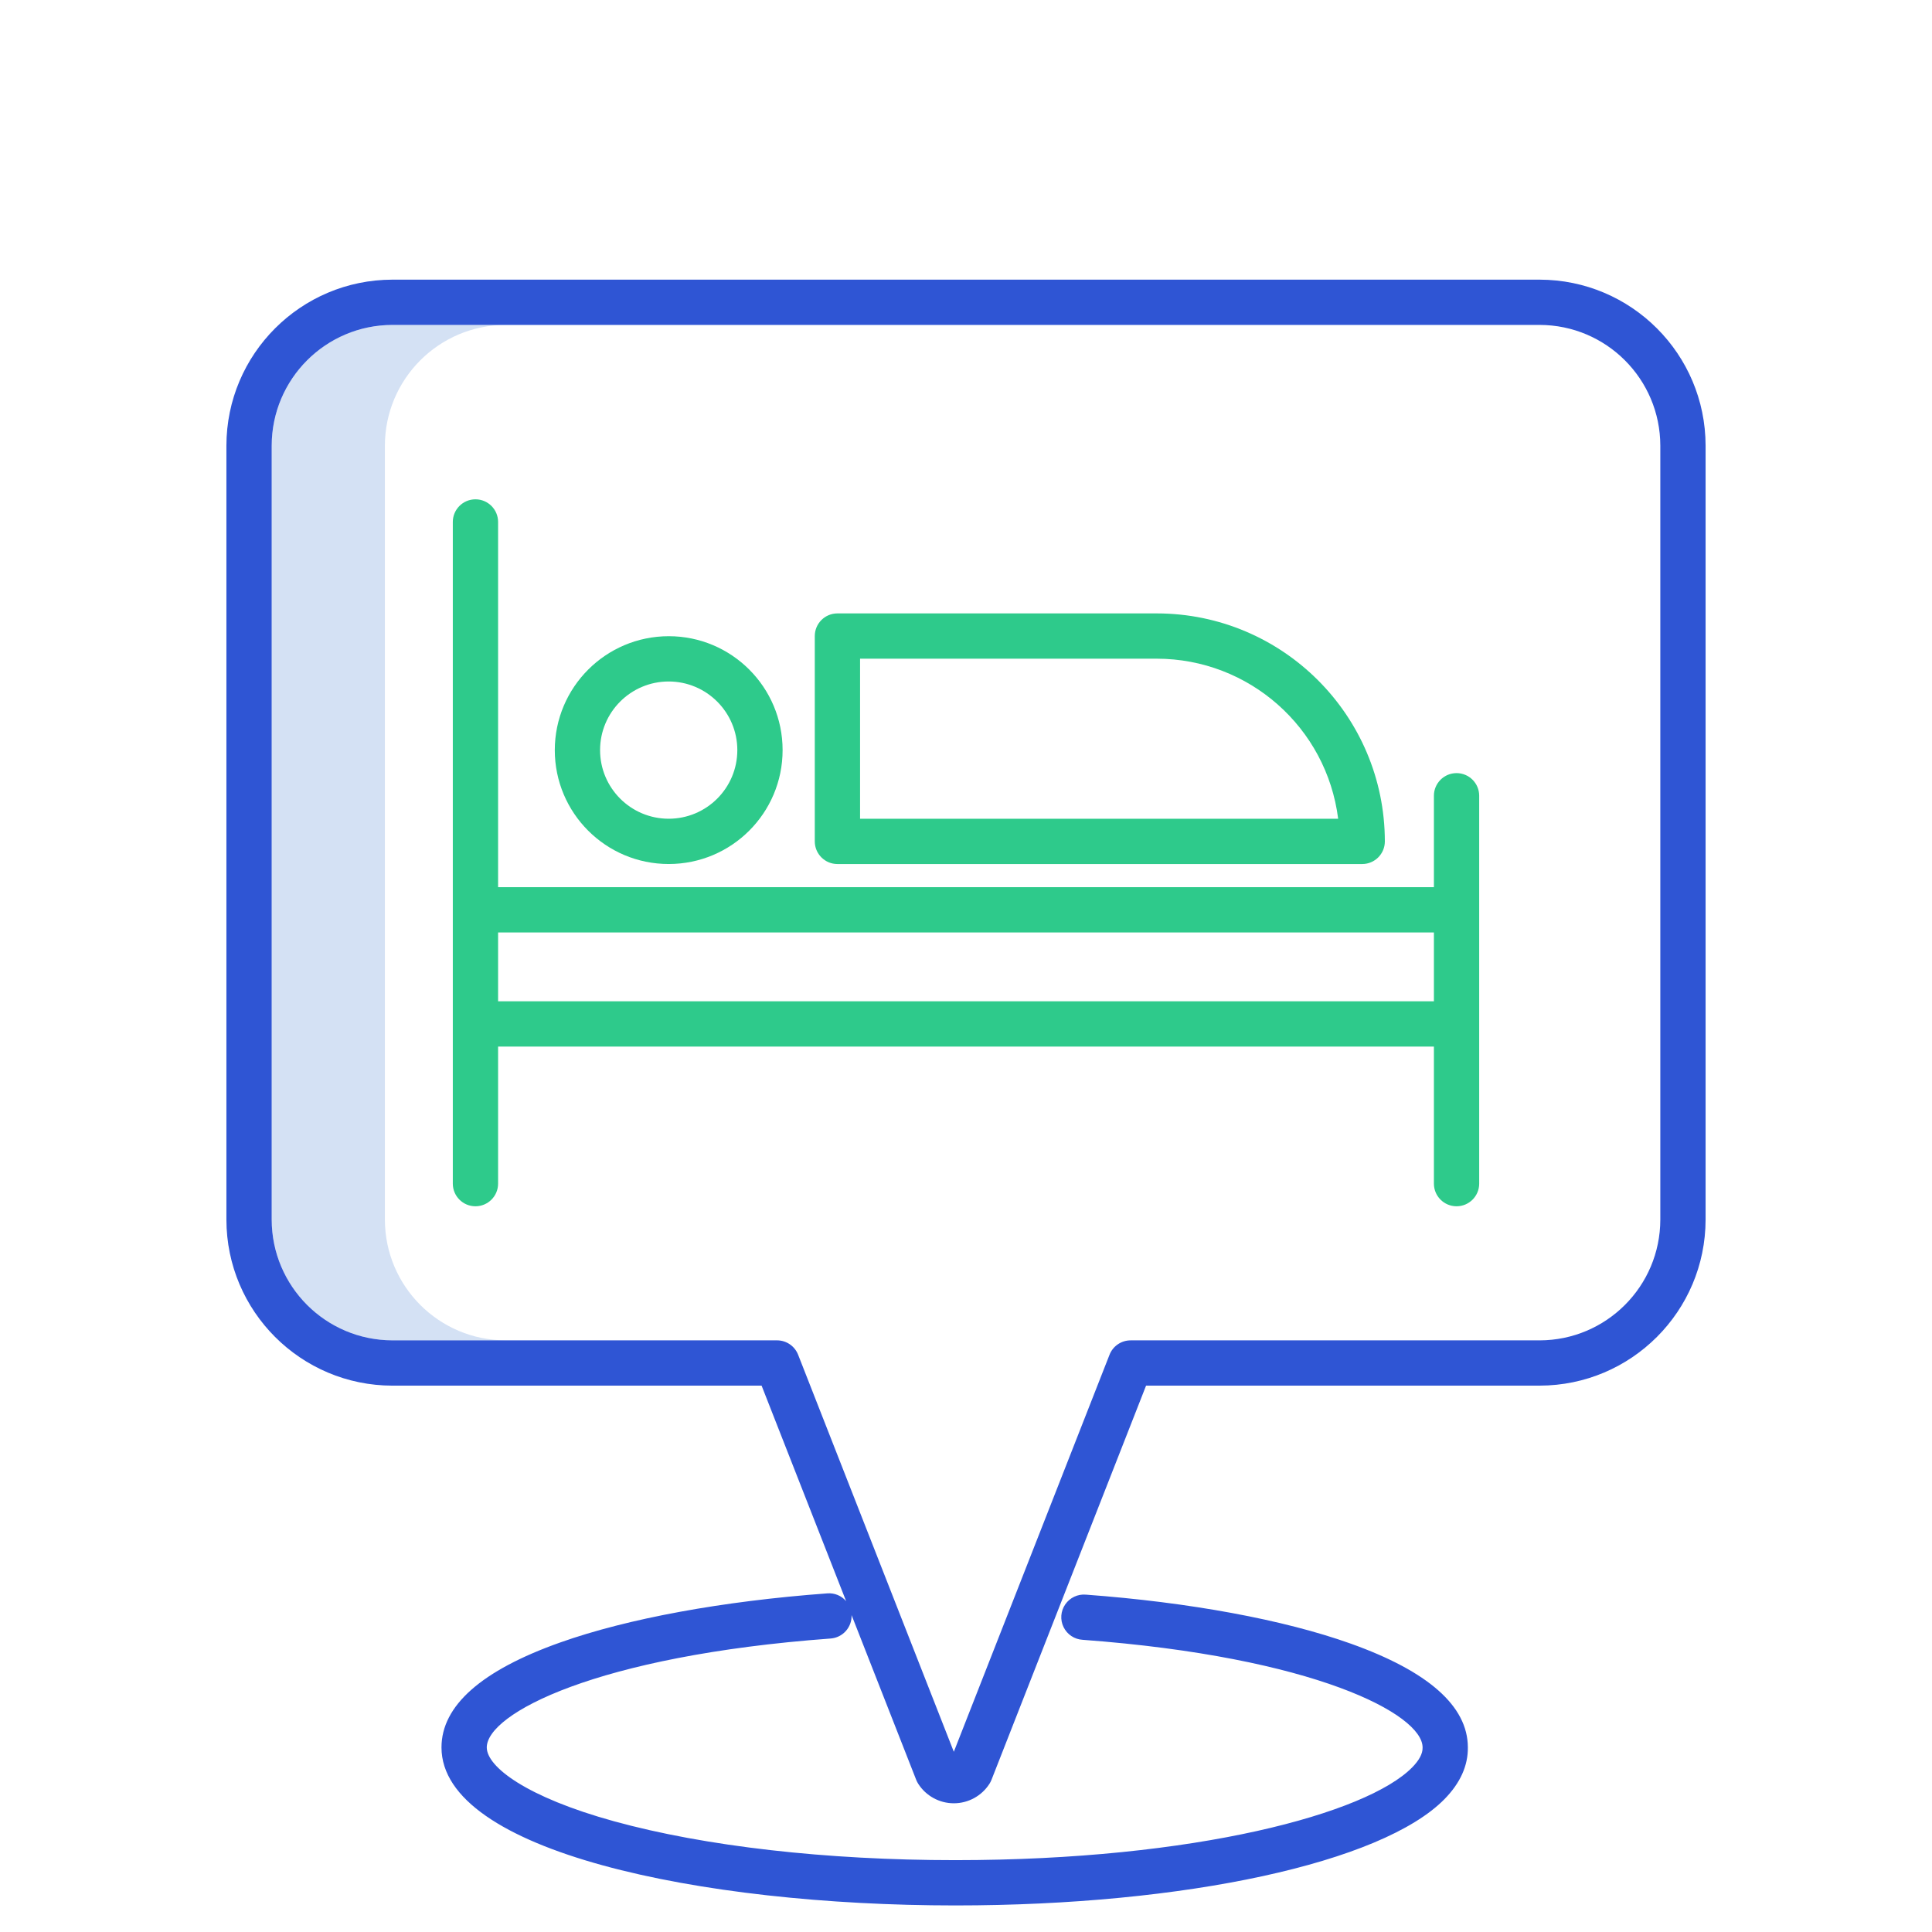
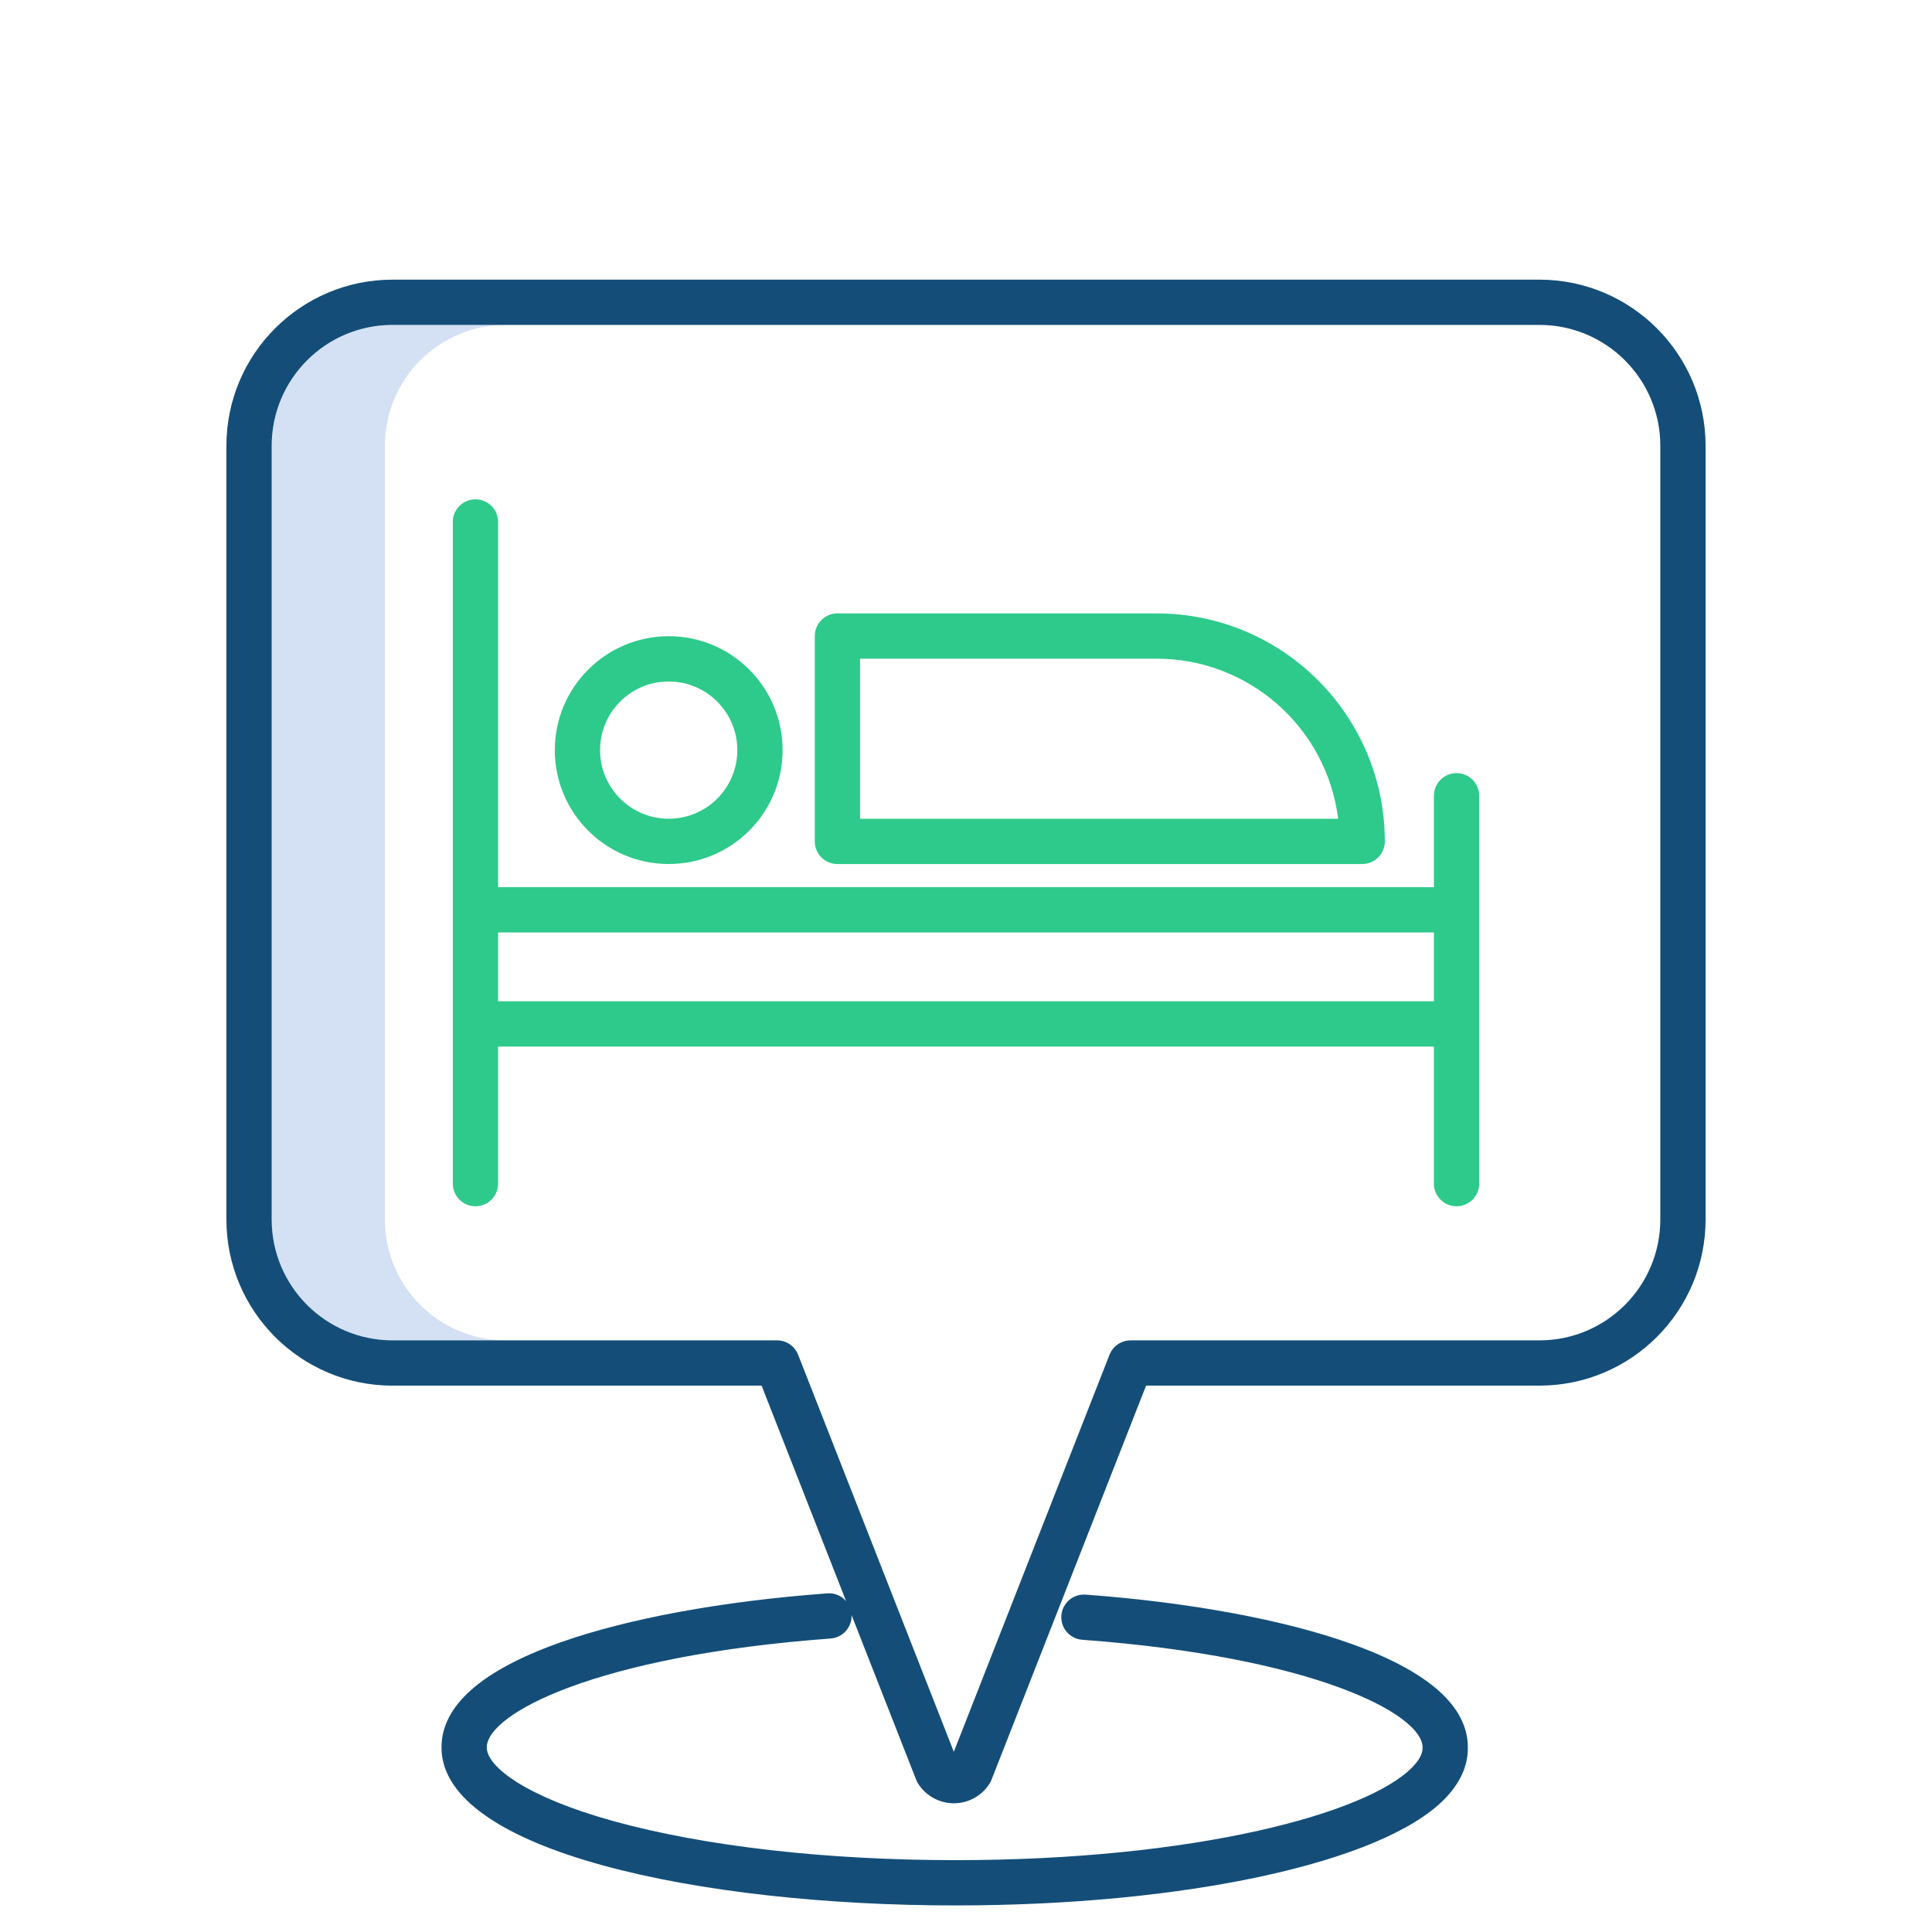
<svg xmlns="http://www.w3.org/2000/svg" id="Layer_1" data-name="Layer 1" viewBox="0 0 512 512" width="512" height="512">
  <path d="M102,323.207v-205.1a32.037,32.037,0,0,1,32-32H104a32.037,32.037,0,0,0-32,32v205.1a32.036,32.036,0,0,0,32,32h30A32.036,32.036,0,0,1,102,323.207Z" style="fill:#d4e1f4" />
-   <path d="M408,74.111H104a44.05,44.05,0,0,0-44,44v205.1a44.049,44.049,0,0,0,44,44h97.832l22.4,57.111a5.913,5.913,0,0,0-4.979-2.062c-27.763,2.043-52.9,6.665-70.794,13.013C127.583,442.675,117,452.034,117,463.088c0,27.49,68.5,41.873,136.17,41.873,60.976,0,113.069-11.318,129.627-28.165,4.184-4.257,6.27-8.886,6.2-13.759-.032-10.884-10.482-20.124-31.06-27.466-17.739-6.329-42.655-10.937-70.16-12.974a6,6,0,1,0-.887,11.966C348.361,439.118,377,454.276,377,463.088c0,.034,0,.069,0,.1.026,1.555-.9,3.3-2.761,5.193-12,12.213-57.446,24.577-121.069,24.577-34.194,0-66.3-3.654-90.4-10.29C139.443,476.246,129,468.206,129,463.088c0-8.936,28.962-24.288,91.128-28.865a6,6,0,0,0,5.549-6.209L242.8,471.668a6.13,6.13,0,0,0,.524,1.031,11.206,11.206,0,0,0,18.908,0,5.984,5.984,0,0,0,.524-1.031l40.964-104.461H408a44.049,44.049,0,0,0,44-44v-205.1A44.05,44.05,0,0,0,408,74.111Zm32,249.1a32.036,32.036,0,0,1-32,32H299.623a6,6,0,0,0-5.586,3.81L252.773,464.242,211.509,359.017a6,6,0,0,0-5.586-3.81H104a32.036,32.036,0,0,1-32-32v-205.1a32.037,32.037,0,0,1,32-32H408a32.037,32.037,0,0,1,32,32Z" style="fill:#2f55d4" />
+   <path d="M408,74.111H104a44.05,44.05,0,0,0-44,44v205.1a44.049,44.049,0,0,0,44,44h97.832l22.4,57.111a5.913,5.913,0,0,0-4.979-2.062c-27.763,2.043-52.9,6.665-70.794,13.013C127.583,442.675,117,452.034,117,463.088c0,27.49,68.5,41.873,136.17,41.873,60.976,0,113.069-11.318,129.627-28.165,4.184-4.257,6.27-8.886,6.2-13.759-.032-10.884-10.482-20.124-31.06-27.466-17.739-6.329-42.655-10.937-70.16-12.974a6,6,0,1,0-.887,11.966C348.361,439.118,377,454.276,377,463.088c0,.034,0,.069,0,.1.026,1.555-.9,3.3-2.761,5.193-12,12.213-57.446,24.577-121.069,24.577-34.194,0-66.3-3.654-90.4-10.29C139.443,476.246,129,468.206,129,463.088c0-8.936,28.962-24.288,91.128-28.865a6,6,0,0,0,5.549-6.209L242.8,471.668a6.13,6.13,0,0,0,.524,1.031,11.206,11.206,0,0,0,18.908,0,5.984,5.984,0,0,0,.524-1.031l40.964-104.461H408a44.049,44.049,0,0,0,44-44v-205.1A44.05,44.05,0,0,0,408,74.111Zm32,249.1a32.036,32.036,0,0,1-32,32H299.623a6,6,0,0,0-5.586,3.81L252.773,464.242,211.509,359.017a6,6,0,0,0-5.586-3.81H104a32.036,32.036,0,0,1-32-32v-205.1a32.037,32.037,0,0,1,32-32H408a32.037,32.037,0,0,1,32,32Z" style="fill:#144e78" />
  <path d="M386,204.884a6,6,0,0,0-6,6v24.232H132V138.325a6,6,0,0,0-12,0v175.35a6,6,0,0,0,12,0V277.349H380v36.326a6,6,0,0,0,12,0V210.884A6,6,0,0,0,386,204.884ZM132,265.349V247.116H380v18.233Z" style="fill:#2eca8b" />
  <path d="M147.026,198.791A30.186,30.186,0,1,0,177.212,168.6,30.22,30.22,0,0,0,147.026,198.791Zm48.372,0A18.186,18.186,0,1,1,177.212,180.6,18.207,18.207,0,0,1,195.4,198.791Z" style="fill:#2eca8b" />
  <path d="M306.577,162.559H221.926a6,6,0,0,0-6,6v54.418a6,6,0,0,0,6,6H361a6,6,0,0,0,6-6A60.487,60.487,0,0,0,306.577,162.559Zm-78.651,54.418V174.559h78.651a48.493,48.493,0,0,1,48.049,42.418Z" style="fill:#2eca8b" />
</svg>
